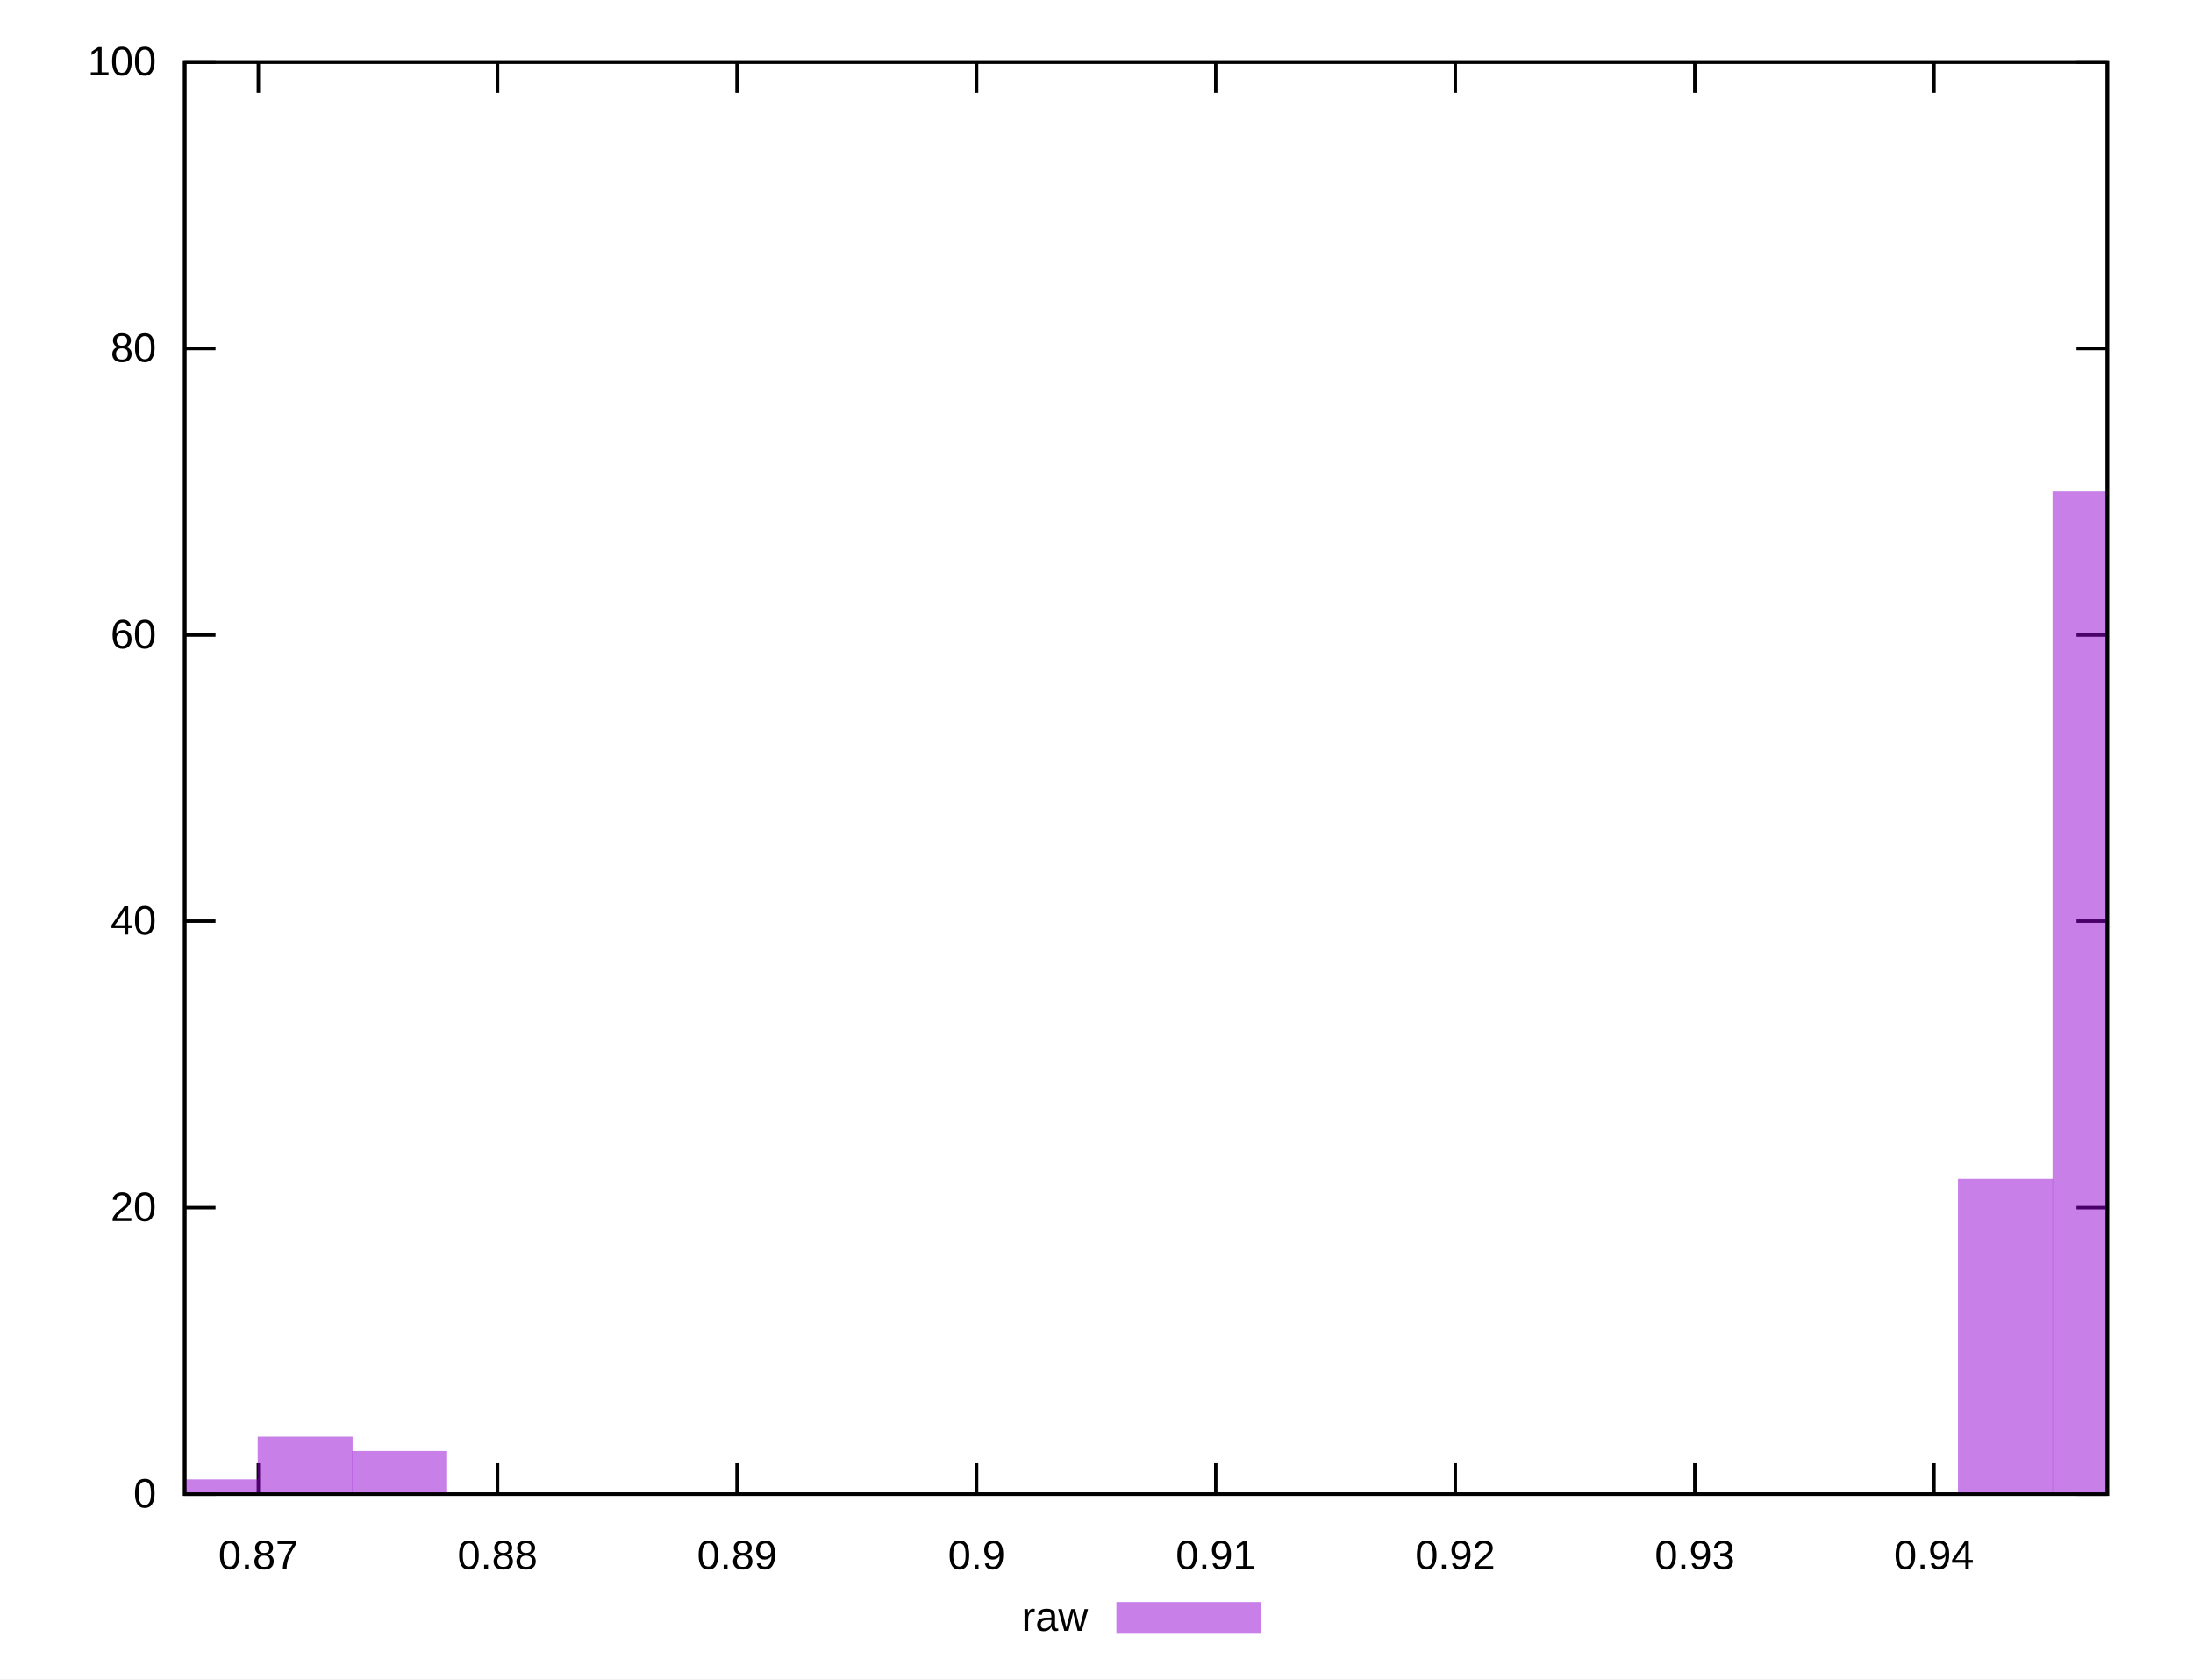
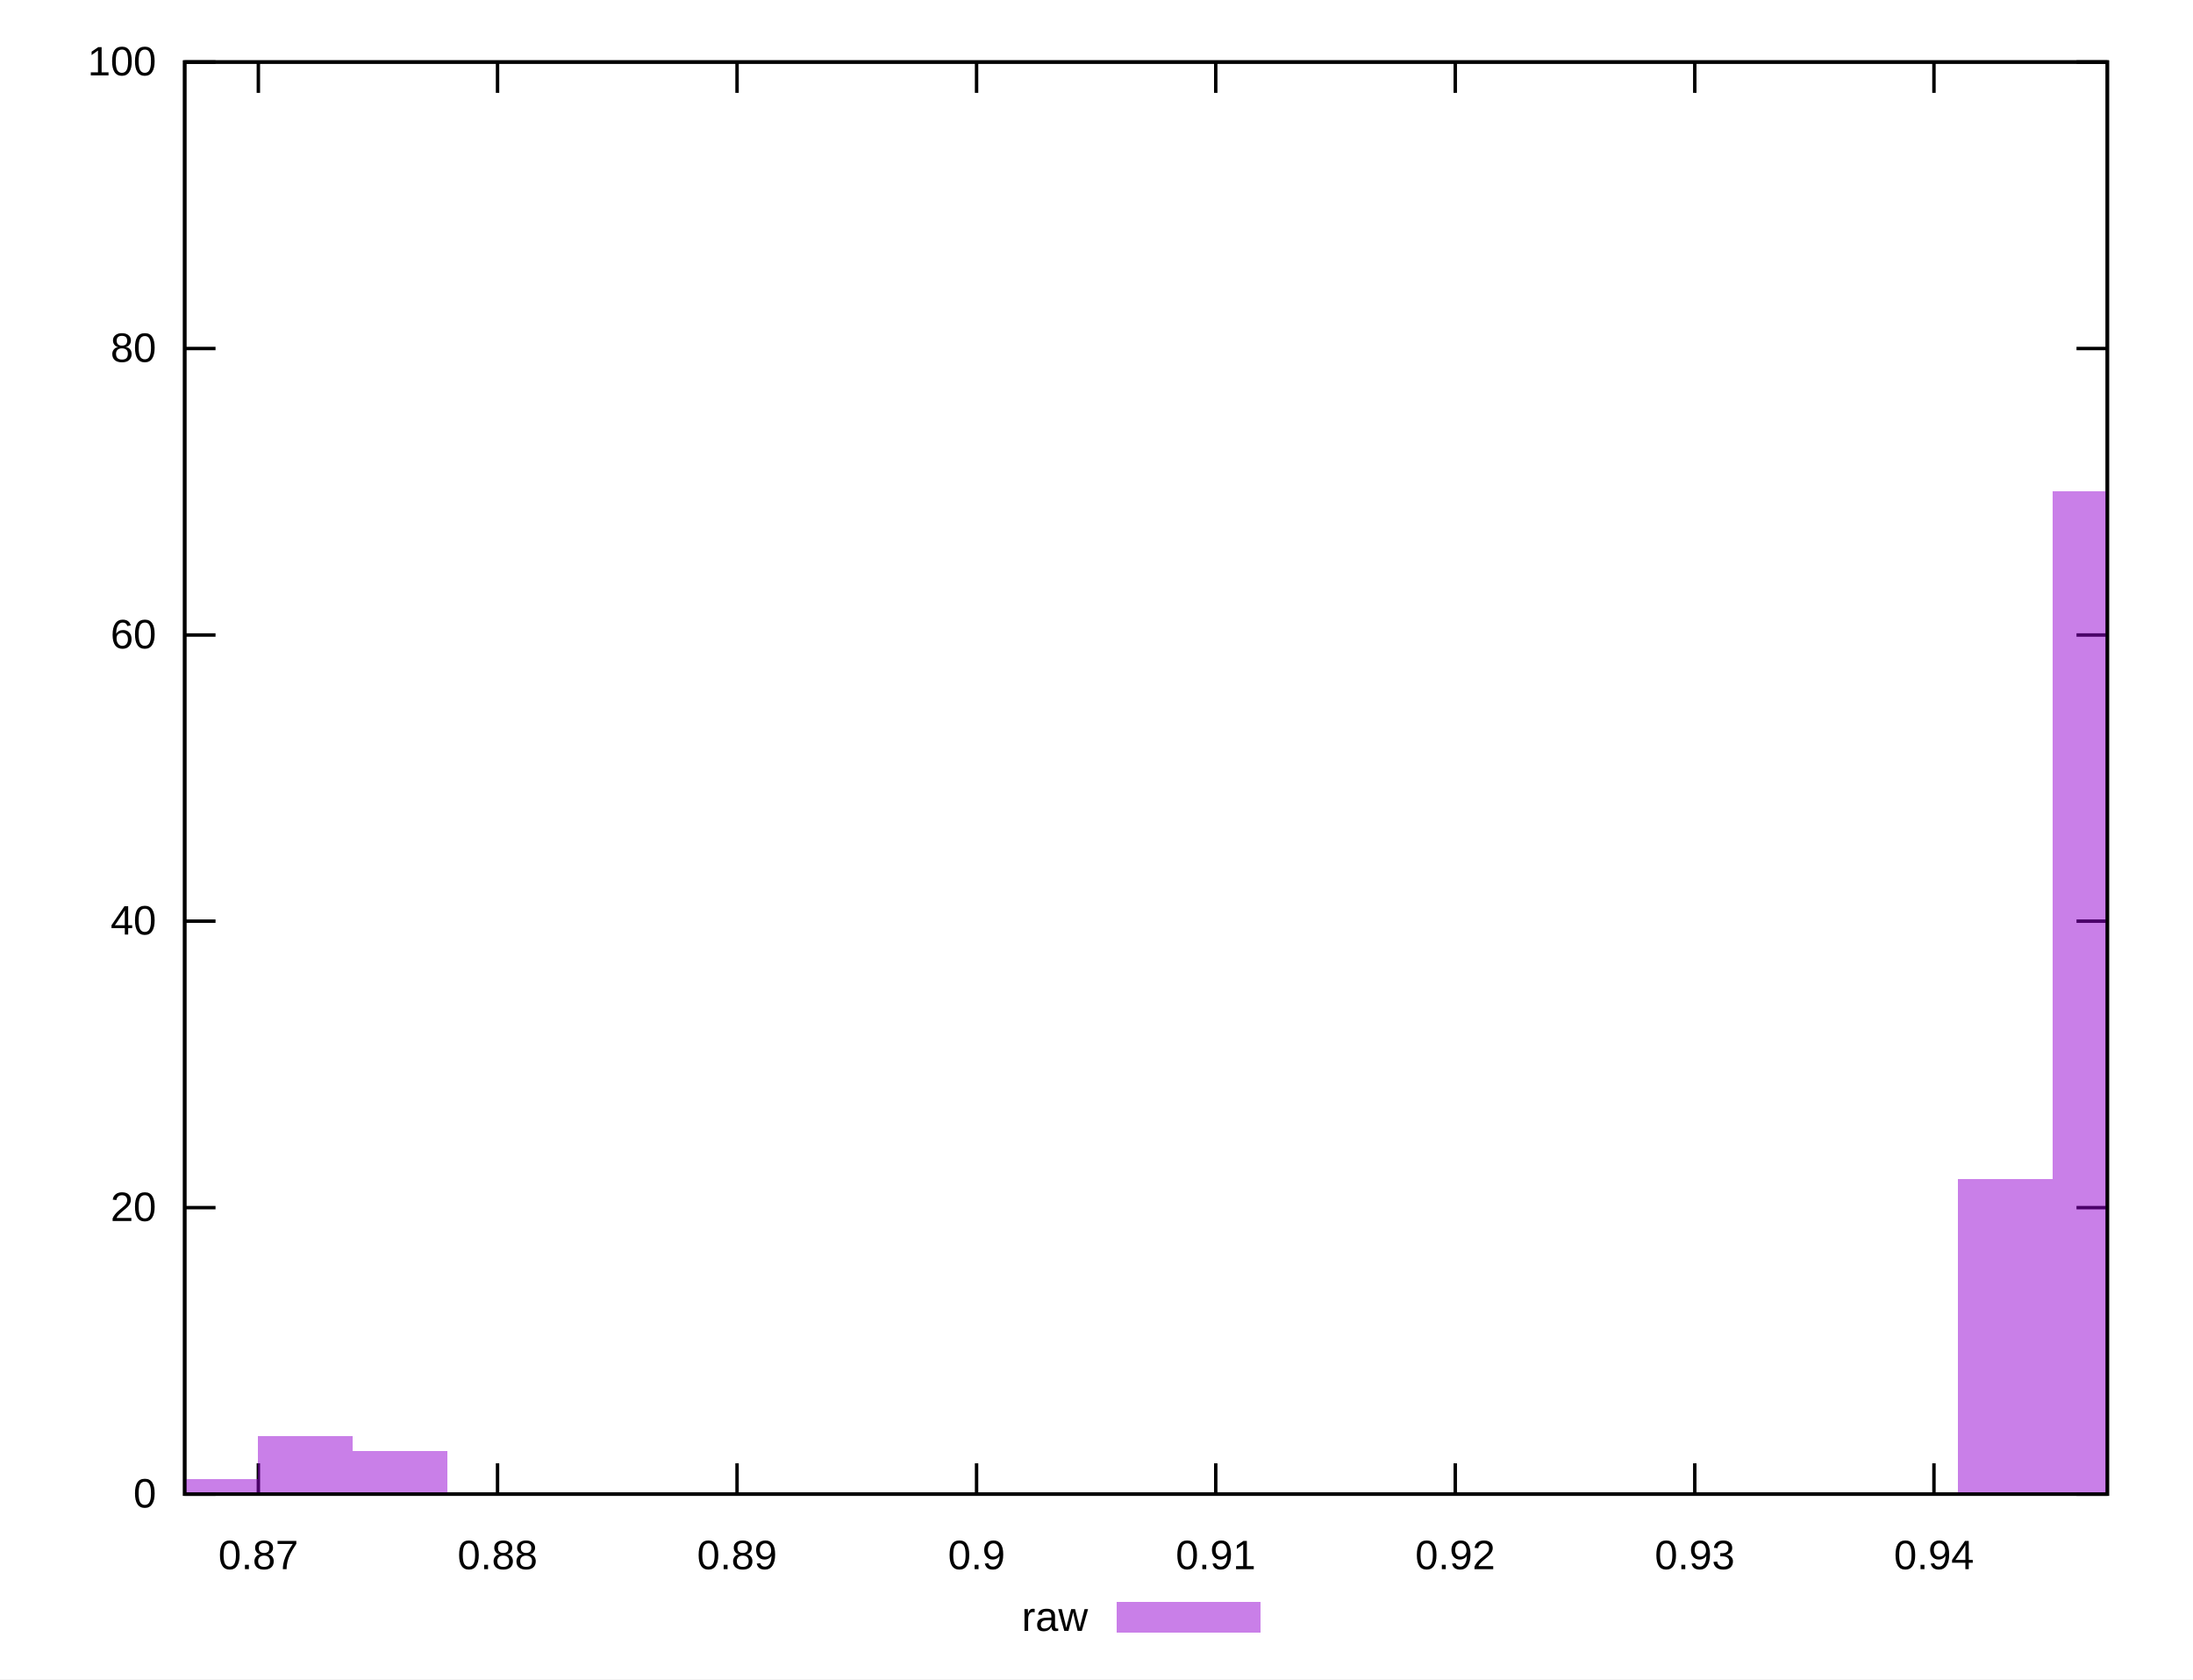
- <svg xmlns="http://www.w3.org/2000/svg" xmlns:xlink="http://www.w3.org/1999/xlink" width="640" height="490">
-   <path fill="#fff" d="M0 0h640v490H0z" />
-   <defs>
-     <path id="d" stroke-width=".222" stroke="currentColor" d="M-1-1h2v2h-2z" />
-     <path id="b" stroke-width=".222" stroke="currentColor" d="M0-1.33l-1.33 2h2.66z" />
-     <path id="f" stroke-width=".222" stroke="currentColor" d="M0 1.33L1.265.411.782-1.067l-1.564-.009-.483 1.487z" />
-     <use xlink:href="#b" id="c" stroke="currentColor" transform="rotate(180)" />
-     <use xlink:href="#d" id="e" stroke="currentColor" transform="rotate(45)" />
-     <circle id="a" stroke-width=".222" stroke="currentColor" cx="0" cy="0" r="1" />
-   </defs>
-   <g fill="none" color="#000" stroke="currentColor">
-     <path stroke="#000" d="M53.9 436h9m552.1 0h-9" />
-     <text transform="translate(45.6 439.9)" stroke="none" fill="#000" font-family="Arial" font-size="12" text-anchor="end">
-       <tspan>0</tspan>
-     </text>
-   </g>
-   <g fill="none" color="#000" stroke="currentColor">
-     <path stroke="#000" d="M53.9 352.4h9m552.1 0h-9" />
-     <text transform="translate(45.6 356.3)" stroke="none" fill="#000" font-family="Arial" font-size="12" text-anchor="end">
-       <tspan>20</tspan>
-     </text>
-   </g>
-   <g fill="none" color="#000" stroke="currentColor">
-     <path stroke="#000" d="M53.9 268.8h9m552.1 0h-9" />
-     <text transform="translate(45.6 272.7)" stroke="none" fill="#000" font-family="Arial" font-size="12" text-anchor="end">
-       <tspan>40</tspan>
-     </text>
-   </g>
-   <g fill="none" color="#000" stroke="currentColor">
-     <path stroke="#000" d="M53.9 185.3h9m552.1 0h-9" />
-     <text transform="translate(45.6 189.2)" stroke="none" fill="#000" font-family="Arial" font-size="12" text-anchor="end">
-       <tspan>60</tspan>
-     </text>
-   </g>
-   <g fill="none" color="#000" stroke="currentColor">
-     <path stroke="#000" d="M53.9 101.7h9m552.1 0h-9" />
-     <text transform="translate(45.6 105.6)" stroke="none" fill="#000" font-family="Arial" font-size="12" text-anchor="end">
-       <tspan>80</tspan>
-     </text>
-   </g>
-   <g fill="none" color="#000" stroke="currentColor">
-     <path stroke="#000" d="M53.9 18.1h9m552.1 0h-9" />
-     <text transform="translate(45.6 22)" stroke="none" fill="#000" font-family="Arial" font-size="12" text-anchor="end">
-       <tspan>100</tspan>
-     </text>
-   </g>
-   <g fill="none" color="#000" stroke="currentColor">
-     <path stroke="#000" d="M75.4 436v-9m0-408.9v9" />
-     <text transform="translate(75.4 457.9)" stroke="none" fill="#000" font-family="Arial" font-size="12" text-anchor="middle">
-       <tspan>0.87</tspan>
-     </text>
-   </g>
-   <g fill="none" color="#000" stroke="currentColor">
-     <path stroke="#000" d="M145.2 436v-9m0-408.9v9" />
-     <text transform="translate(145.2 457.9)" stroke="none" fill="#000" font-family="Arial" font-size="12" text-anchor="middle">
-       <tspan>0.88</tspan>
-     </text>
-   </g>
-   <g fill="none" color="#000" stroke="currentColor">
-     <path stroke="#000" d="M215.1 436v-9m0-408.9v9" />
-     <text transform="translate(215.1 457.9)" stroke="none" fill="#000" font-family="Arial" font-size="12" text-anchor="middle">
-       <tspan>0.89</tspan>
-     </text>
-   </g>
-   <g fill="none" color="#000" stroke="currentColor">
-     <path stroke="#000" d="M285 436v-9m0-408.9v9" />
-     <text transform="translate(285 457.9)" stroke="none" fill="#000" font-family="Arial" font-size="12" text-anchor="middle">
-       <tspan>0.9</tspan>
-     </text>
-   </g>
-   <g fill="none" color="#000" stroke="currentColor">
-     <path stroke="#000" d="M354.8 436v-9m0-408.9v9" />
-     <text transform="translate(354.8 457.9)" stroke="none" fill="#000" font-family="Arial" font-size="12" text-anchor="middle">
-       <tspan>0.91</tspan>
-     </text>
-   </g>
-   <g fill="none" color="#000" stroke="currentColor">
-     <path stroke="#000" d="M424.7 436v-9m0-408.9v9" />
-     <text transform="translate(424.7 457.9)" stroke="none" fill="#000" font-family="Arial" font-size="12" text-anchor="middle">
-       <tspan>0.92</tspan>
-     </text>
-   </g>
-   <g fill="none" color="#000" stroke="currentColor">
-     <path stroke="#000" d="M494.6 436v-9m0-408.9v9" />
-     <text transform="translate(494.6 457.9)" stroke="none" fill="#000" font-family="Arial" font-size="12" text-anchor="middle">
-       <tspan>0.93</tspan>
-     </text>
-   </g>
-   <g fill="none" color="#000" stroke="currentColor">
-     <path stroke="#000" d="M564.4 436v-9m0-408.9v9" />
-     <text transform="translate(564.4 457.9)" stroke="none" fill="#000" font-family="Arial" font-size="12" text-anchor="middle">
-       <tspan>0.94</tspan>
-     </text>
-   </g>
-   <path stroke="#000" d="M53.9 18.1V436H615V18.1H53.9z" fill="none" color="#000" />
-   <text transform="translate(317.5 475.9)" stroke="none" fill="#000" font-family="Arial" font-size="12" text-anchor="end" color="#000">
-     <tspan>raw</tspan>
-   </text>
-   <g stroke="none" shape-rendering="geometricPrecision" fill="#9400D3" fill-opacity=".5" color="#000">
-     <path d="M325.8 476.5H368v-9h-42.2zM599 436h16.1V143.4H599z" />
-     <path d="M571.4 436h27.7v-92h-27.7zM102.8 436h27.7v-12.6h-27.7z" />
-     <path d="M75.2 436h27.7v-16.8H75.2z" />
-     <path d="M53.9 436h21.4v-4.3H53.9z" />
-   </g>
-   <g fill="none" color="#000" stroke="currentColor">
-     <path stroke="#000" d="M53.9 18.1V436H615V18.1H53.9z" />
+ <svg xmlns="http://www.w3.org/2000/svg" xmlns:xlink="http://www.w3.org/1999/xlink" width="640" height="490" viewBox="0 0 640 490">
+   <g id="gnuplot_canvas">
+     <rect x="0" y="0" width="640" height="490" fill="#ffffff" />
+     <defs>
+       <circle id="gpDot" r="0.5" stroke-width="0.5" stroke="currentColor" />
+       <path id="gpPt0" stroke-width="0.222" stroke="currentColor" d="M-1,0 h2 M0,-1 v2" />
+       <path id="gpPt1" stroke-width="0.222" stroke="currentColor" d="M-1,-1 L1,1 M1,-1 L-1,1" />
+       <path id="gpPt2" stroke-width="0.222" stroke="currentColor" d="M-1,0 L1,0 M0,-1 L0,1 M-1,-1 L1,1 M-1,1 L1,-1" />
+       <rect id="gpPt3" stroke-width="0.222" stroke="currentColor" x="-1" y="-1" width="2" height="2" />
+       <rect id="gpPt4" stroke-width="0.222" stroke="currentColor" fill="currentColor" x="-1" y="-1" width="2" height="2" />
+       <circle id="gpPt5" stroke-width="0.222" stroke="currentColor" cx="0" cy="0" r="1" />
+       <use xlink:href="#gpPt5" id="gpPt6" fill="currentColor" stroke="none" />
+       <path id="gpPt7" stroke-width="0.222" stroke="currentColor" d="M0,-1.33 L-1.33,0.67 L1.33,0.67 z" />
+       <use xlink:href="#gpPt7" id="gpPt8" fill="currentColor" stroke="none" />
+       <use xlink:href="#gpPt7" id="gpPt9" stroke="currentColor" transform="rotate(180)" />
+       <use xlink:href="#gpPt9" id="gpPt10" fill="currentColor" stroke="none" />
+       <use xlink:href="#gpPt3" id="gpPt11" stroke="currentColor" transform="rotate(45)" />
+       <use xlink:href="#gpPt11" id="gpPt12" fill="currentColor" stroke="none" />
+       <path id="gpPt13" stroke-width="0.222" stroke="currentColor" d="M0,1.330 L1.265,0.411 L0.782,-1.067 L-0.782,-1.076 L-1.265,0.411 z" />
+       <use xlink:href="#gpPt13" id="gpPt14" fill="currentColor" stroke="none" />
+       <filter id="textbox" filterUnits="objectBoundingBox" x="0" y="0" height="1" width="1">
+         <feFlood flood-color="#FFFFFF" flood-opacity="1" result="bgnd" />
+         <feComposite in="SourceGraphic" in2="bgnd" operator="atop" />
+       </filter>
+       <filter id="greybox" filterUnits="objectBoundingBox" x="0" y="0" height="1" width="1">
+         <feFlood flood-color="lightgrey" flood-opacity="1" result="grey" />
+         <feComposite in="SourceGraphic" in2="grey" operator="atop" />
+       </filter>
+     </defs>
+     <g fill="none" color="#FFFFFF" stroke="black" stroke-width="1.00" stroke-linecap="butt" stroke-linejoin="miter">
+ </g>
+     <g fill="none" color="black" stroke="currentColor" stroke-width="1.00" stroke-linecap="butt" stroke-linejoin="miter">
+       <path stroke="black" d="M53.9,436.0 L62.9,436.0 M615.0,436.0 L606.0,436.0  " />
+       <g transform="translate(45.6,439.9)" stroke="none" fill="black" font-family="Arial" font-size="12.00" text-anchor="end">
+         <text>
+           <tspan font-family="Arial"> 0</tspan>
+         </text>
+       </g>
+     </g>
+     <g fill="none" color="black" stroke="currentColor" stroke-width="1.00" stroke-linecap="butt" stroke-linejoin="miter">
+       <path stroke="black" d="M53.9,352.4 L62.9,352.4 M615.0,352.4 L606.0,352.4  " />
+       <g transform="translate(45.6,356.3)" stroke="none" fill="black" font-family="Arial" font-size="12.00" text-anchor="end">
+         <text>
+           <tspan font-family="Arial"> 20</tspan>
+         </text>
+       </g>
+     </g>
+     <g fill="none" color="black" stroke="currentColor" stroke-width="1.00" stroke-linecap="butt" stroke-linejoin="miter">
+       <path stroke="black" d="M53.9,268.8 L62.9,268.8 M615.0,268.8 L606.0,268.8  " />
+       <g transform="translate(45.6,272.7)" stroke="none" fill="black" font-family="Arial" font-size="12.00" text-anchor="end">
+         <text>
+           <tspan font-family="Arial"> 40</tspan>
+         </text>
+       </g>
+     </g>
+     <g fill="none" color="black" stroke="currentColor" stroke-width="1.00" stroke-linecap="butt" stroke-linejoin="miter">
+       <path stroke="black" d="M53.9,185.3 L62.9,185.3 M615.0,185.3 L606.0,185.3  " />
+       <g transform="translate(45.6,189.2)" stroke="none" fill="black" font-family="Arial" font-size="12.00" text-anchor="end">
+         <text>
+           <tspan font-family="Arial"> 60</tspan>
+         </text>
+       </g>
+     </g>
+     <g fill="none" color="black" stroke="currentColor" stroke-width="1.00" stroke-linecap="butt" stroke-linejoin="miter">
+       <path stroke="black" d="M53.9,101.7 L62.9,101.7 M615.0,101.7 L606.0,101.7  " />
+       <g transform="translate(45.6,105.6)" stroke="none" fill="black" font-family="Arial" font-size="12.00" text-anchor="end">
+         <text>
+           <tspan font-family="Arial"> 80</tspan>
+         </text>
+       </g>
+     </g>
+     <g fill="none" color="black" stroke="currentColor" stroke-width="1.00" stroke-linecap="butt" stroke-linejoin="miter">
+       <path stroke="black" d="M53.9,18.1 L62.9,18.1 M615.0,18.1 L606.0,18.1  " />
+       <g transform="translate(45.6,22.0)" stroke="none" fill="black" font-family="Arial" font-size="12.00" text-anchor="end">
+         <text>
+           <tspan font-family="Arial"> 100</tspan>
+         </text>
+       </g>
+     </g>
+     <g fill="none" color="black" stroke="currentColor" stroke-width="1.00" stroke-linecap="butt" stroke-linejoin="miter">
+       <path stroke="black" d="M75.4,436.0 L75.4,427.0 M75.4,18.1 L75.4,27.1  " />
+       <g transform="translate(75.4,457.9)" stroke="none" fill="black" font-family="Arial" font-size="12.00" text-anchor="middle">
+         <text>
+           <tspan font-family="Arial"> 0.87</tspan>
+         </text>
+       </g>
+     </g>
+     <g fill="none" color="black" stroke="currentColor" stroke-width="1.00" stroke-linecap="butt" stroke-linejoin="miter">
+       <path stroke="black" d="M145.2,436.0 L145.2,427.0 M145.2,18.1 L145.2,27.1  " />
+       <g transform="translate(145.2,457.9)" stroke="none" fill="black" font-family="Arial" font-size="12.00" text-anchor="middle">
+         <text>
+           <tspan font-family="Arial"> 0.88</tspan>
+         </text>
+       </g>
+     </g>
+     <g fill="none" color="black" stroke="currentColor" stroke-width="1.00" stroke-linecap="butt" stroke-linejoin="miter">
+       <path stroke="black" d="M215.1,436.0 L215.1,427.0 M215.1,18.1 L215.1,27.1  " />
+       <g transform="translate(215.1,457.9)" stroke="none" fill="black" font-family="Arial" font-size="12.00" text-anchor="middle">
+         <text>
+           <tspan font-family="Arial"> 0.89</tspan>
+         </text>
+       </g>
+     </g>
+     <g fill="none" color="black" stroke="currentColor" stroke-width="1.00" stroke-linecap="butt" stroke-linejoin="miter">
+       <path stroke="black" d="M285.0,436.0 L285.0,427.0 M285.0,18.1 L285.0,27.1  " />
+       <g transform="translate(285.0,457.9)" stroke="none" fill="black" font-family="Arial" font-size="12.00" text-anchor="middle">
+         <text>
+           <tspan font-family="Arial"> 0.9</tspan>
+         </text>
+       </g>
+     </g>
+     <g fill="none" color="black" stroke="currentColor" stroke-width="1.00" stroke-linecap="butt" stroke-linejoin="miter">
+       <path stroke="black" d="M354.8,436.0 L354.8,427.0 M354.8,18.1 L354.8,27.1  " />
+       <g transform="translate(354.8,457.9)" stroke="none" fill="black" font-family="Arial" font-size="12.00" text-anchor="middle">
+         <text>
+           <tspan font-family="Arial"> 0.91</tspan>
+         </text>
+       </g>
+     </g>
+     <g fill="none" color="black" stroke="currentColor" stroke-width="1.00" stroke-linecap="butt" stroke-linejoin="miter">
+       <path stroke="black" d="M424.7,436.0 L424.7,427.0 M424.7,18.1 L424.7,27.1  " />
+       <g transform="translate(424.7,457.9)" stroke="none" fill="black" font-family="Arial" font-size="12.00" text-anchor="middle">
+         <text>
+           <tspan font-family="Arial"> 0.92</tspan>
+         </text>
+       </g>
+     </g>
+     <g fill="none" color="black" stroke="currentColor" stroke-width="1.00" stroke-linecap="butt" stroke-linejoin="miter">
+       <path stroke="black" d="M494.6,436.0 L494.6,427.0 M494.6,18.1 L494.6,27.1  " />
+       <g transform="translate(494.6,457.9)" stroke="none" fill="black" font-family="Arial" font-size="12.00" text-anchor="middle">
+         <text>
+           <tspan font-family="Arial"> 0.93</tspan>
+         </text>
+       </g>
+     </g>
+     <g fill="none" color="black" stroke="currentColor" stroke-width="1.00" stroke-linecap="butt" stroke-linejoin="miter">
+       <path stroke="black" d="M564.4,436.0 L564.4,427.0 M564.4,18.1 L564.4,27.1  " />
+       <g transform="translate(564.4,457.9)" stroke="none" fill="black" font-family="Arial" font-size="12.00" text-anchor="middle">
+         <text>
+           <tspan font-family="Arial"> 0.94</tspan>
+         </text>
+       </g>
+     </g>
+     <g fill="none" color="black" stroke="currentColor" stroke-width="1.00" stroke-linecap="butt" stroke-linejoin="miter">
+ </g>
+     <g fill="none" color="black" stroke="currentColor" stroke-width="1.00" stroke-linecap="butt" stroke-linejoin="miter">
+       <path stroke="black" d="M53.9,18.1 L53.9,436.0 L615.0,436.0 L615.0,18.1 L53.9,18.1 Z  " />
+     </g>
+     <g fill="none" color="black" stroke="currentColor" stroke-width="1.00" stroke-linecap="butt" stroke-linejoin="miter">
+ </g>
+     <g id="gnuplot_plot_1">
+       <g fill="none" color="black" stroke="currentColor" stroke-width="1.00" stroke-linecap="butt" stroke-linejoin="miter">
+         <g transform="translate(317.5,475.9)" stroke="none" fill="black" font-family="Arial" font-size="12.00" text-anchor="end">
+           <text>
+             <tspan font-family="Arial">raw</tspan>
+           </text>
+         </g>
+       </g>
+       <g fill="none" color="black" stroke="currentColor" stroke-width="1.00" stroke-linecap="butt" stroke-linejoin="miter">
+         <g stroke="none" shape-rendering="crispEdges">
+           <polygon fill="rgb(148,   0, 211)" fill-opacity="0.5" points="325.8,476.5 368.0,476.5 368.0,467.5 325.8,467.5 " />
+           <polygon fill="rgb(148,   0, 211)" fill-opacity="0.5" points="599.0,436.0 615.1,436.0 615.1,143.4 599.0,143.4 " />
+           <polygon fill="rgb(148,   0, 211)" fill-opacity="0.5" points="571.4,436.0 599.1,436.0 599.1,344.0 571.4,344.0 " />
+           <polygon fill="rgb(148,   0, 211)" fill-opacity="0.5" points="102.8,436.0 130.5,436.0 130.5,423.4 102.8,423.4 " />
+           <polygon fill="rgb(148,   0, 211)" fill-opacity="0.5" points="75.2,436.0 102.9,436.0 102.9,419.2 75.2,419.2 " />
+           <polygon fill="rgb(148,   0, 211)" fill-opacity="0.5" points="53.9,436.0 75.3,436.0 75.3,431.7 53.9,431.7 " />
+         </g>
+       </g>
+     </g>
+     <g fill="none" color="#FFFFFF" stroke="rgb(148,   0, 211)" stroke-width="2.00" stroke-linecap="butt" stroke-linejoin="miter">
+ </g>
+     <g fill="none" color="black" stroke="currentColor" stroke-width="2.00" stroke-linecap="butt" stroke-linejoin="miter">
+ </g>
+     <g fill="none" color="black" stroke="black" stroke-width="1.00" stroke-linecap="butt" stroke-linejoin="miter">
+ </g>
+     <g fill="none" color="black" stroke="currentColor" stroke-width="1.00" stroke-linecap="butt" stroke-linejoin="miter">
+       <path stroke="black" d="M53.9,18.1 L53.9,436.0 L615.0,436.0 L615.0,18.1 L53.9,18.1 Z  " />
+     </g>
+     <g fill="none" color="black" stroke="currentColor" stroke-width="1.00" stroke-linecap="butt" stroke-linejoin="miter">
+ </g>
  </g>
</svg>
